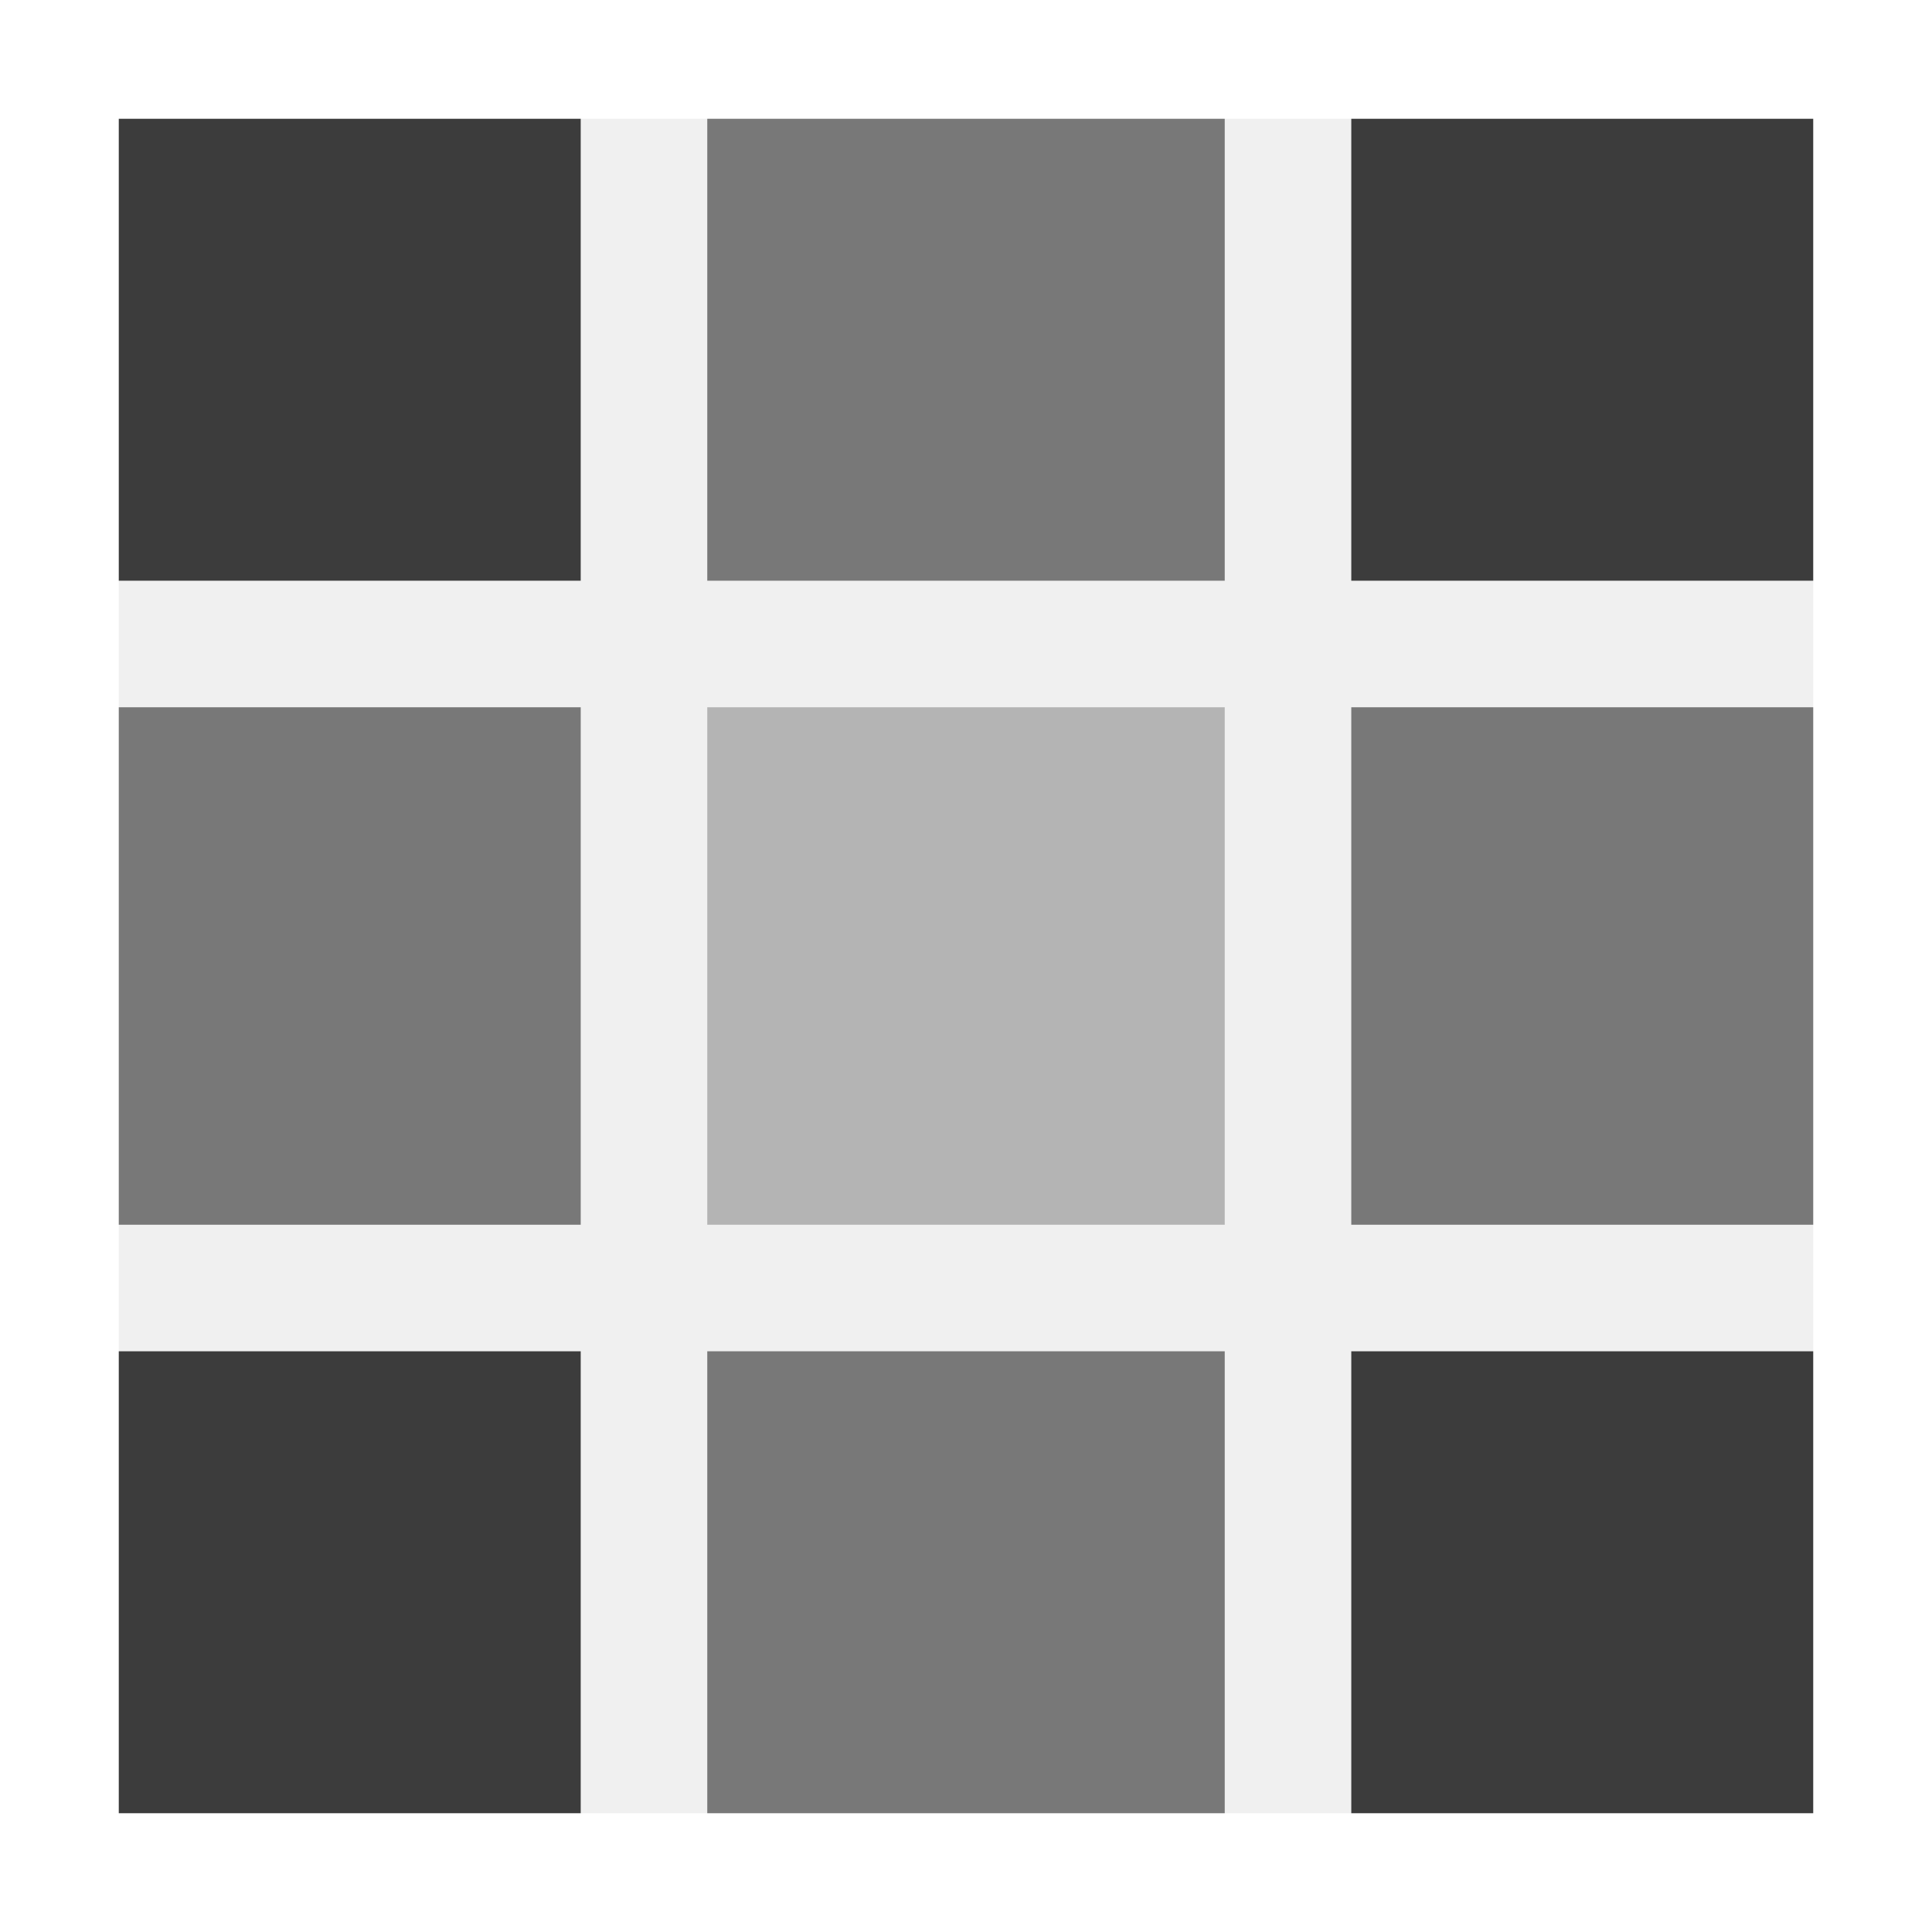
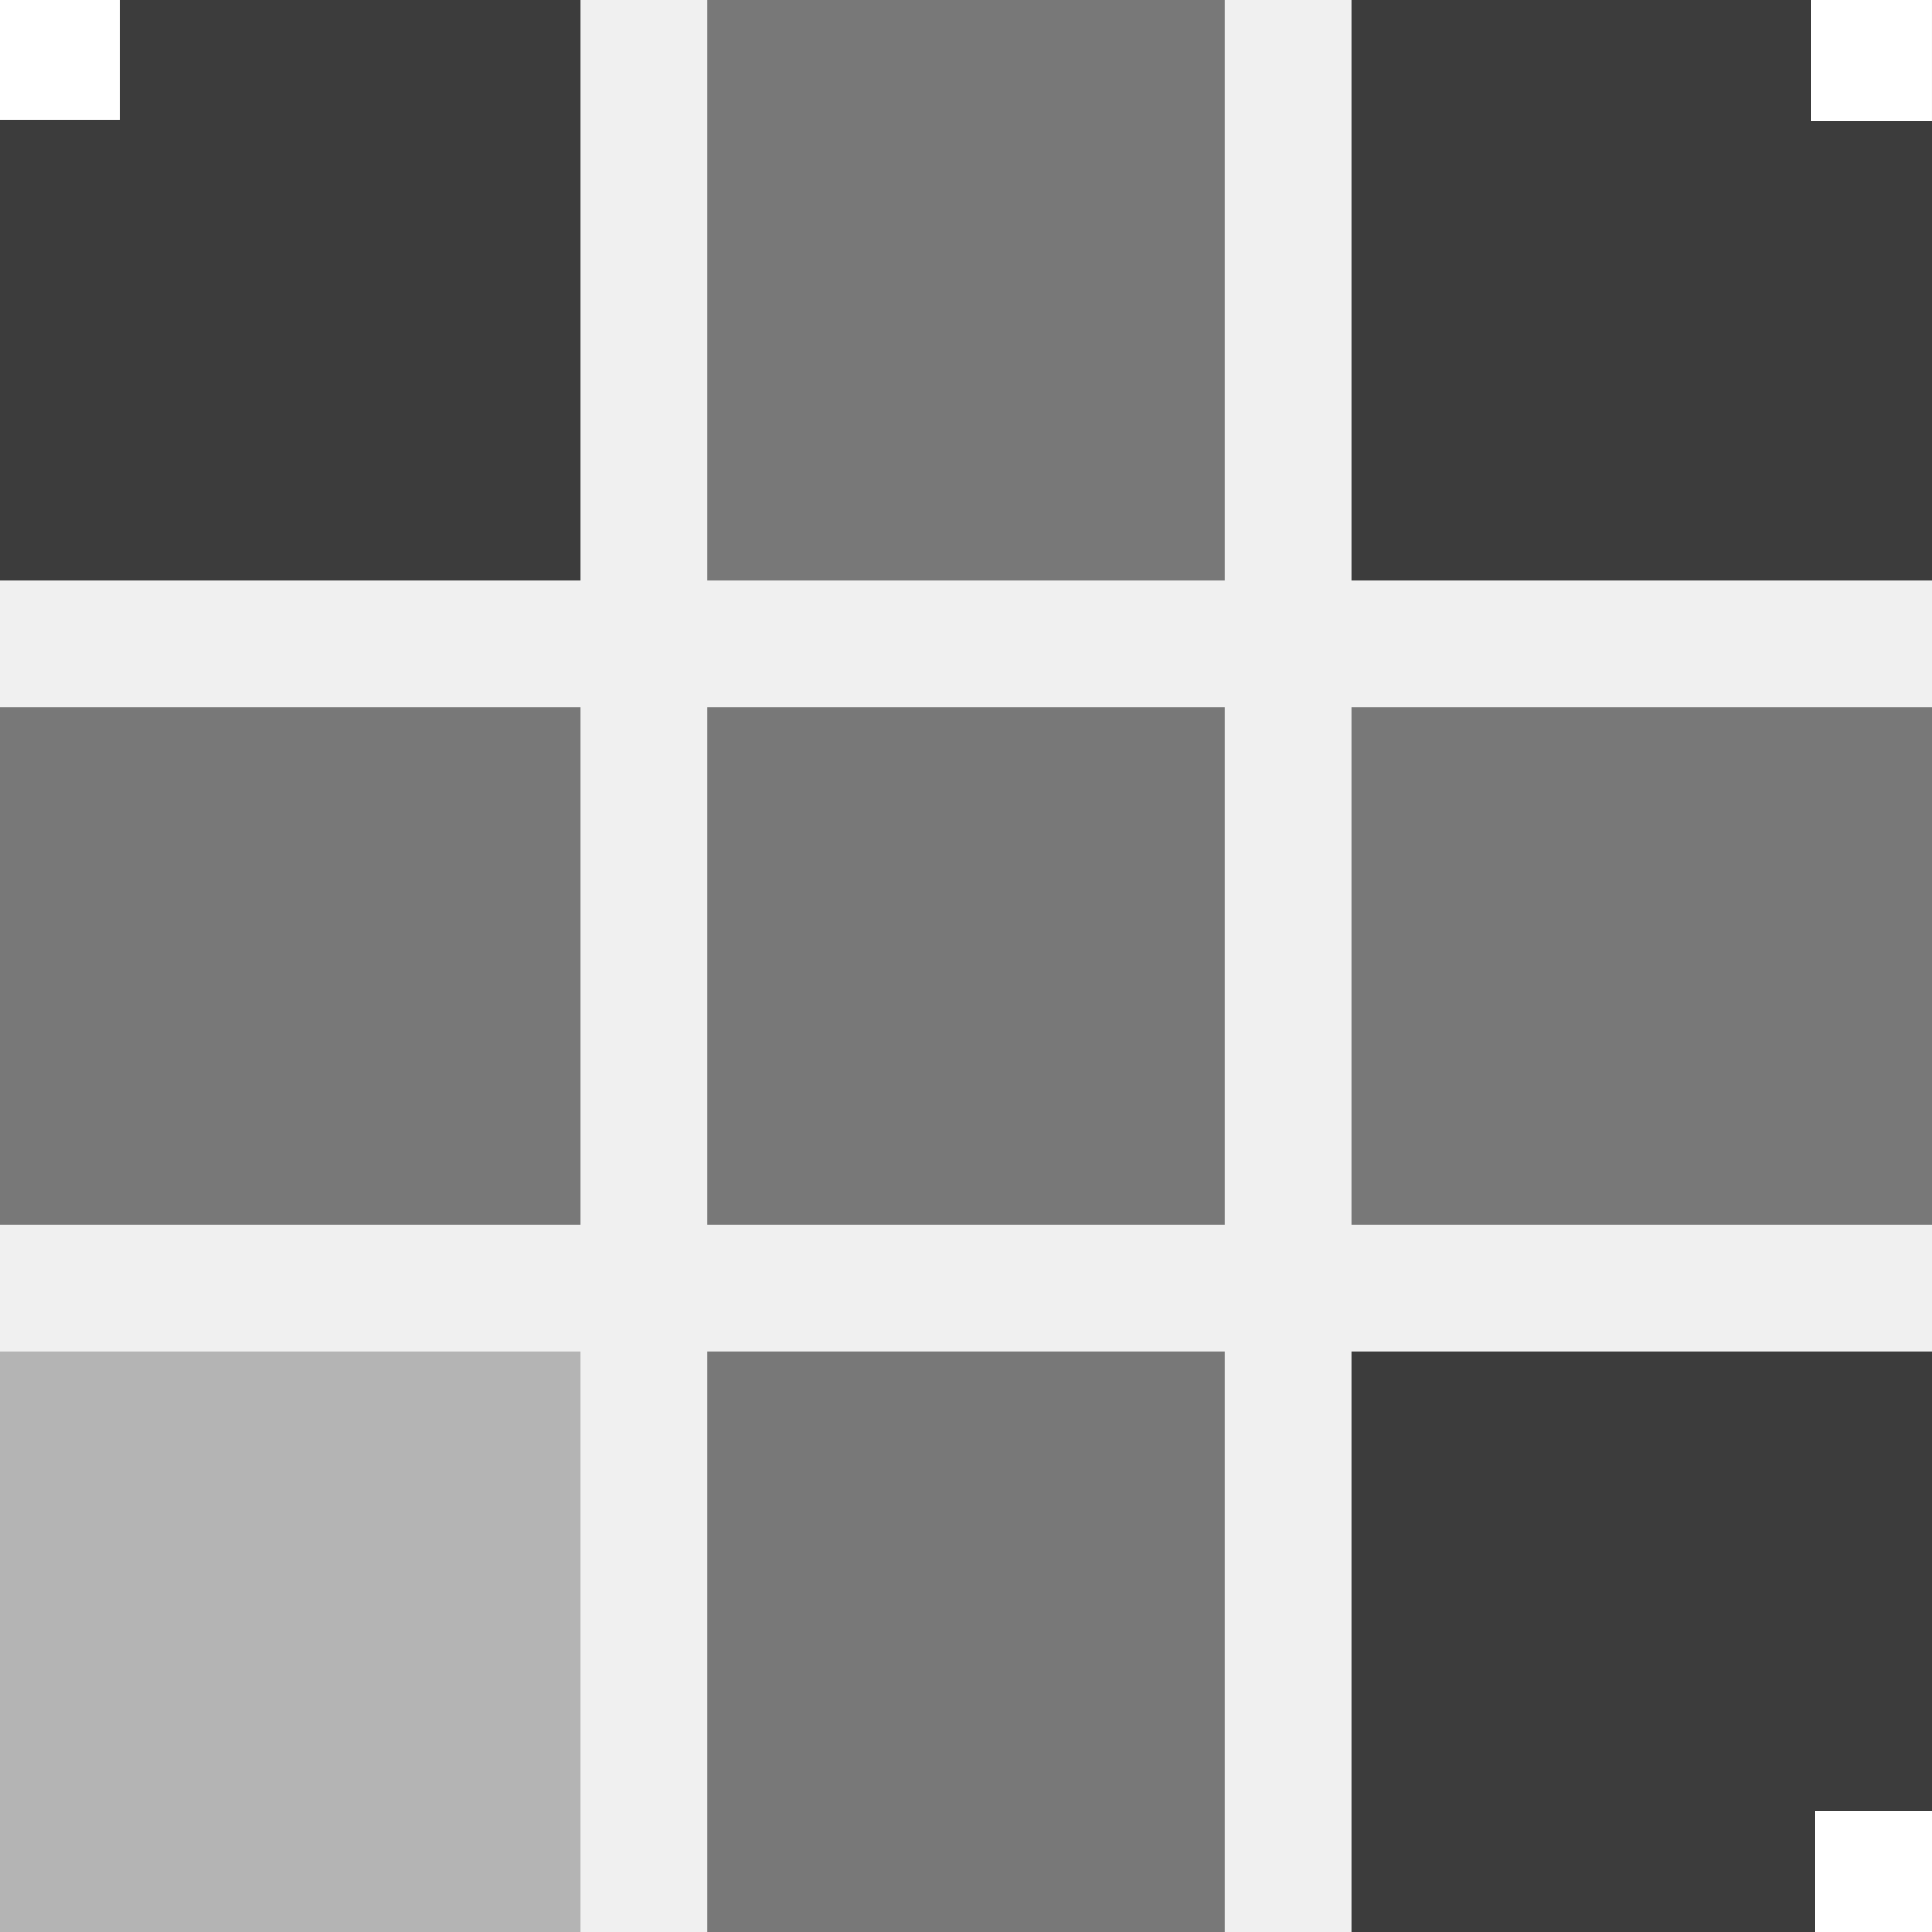
<svg xmlns="http://www.w3.org/2000/svg" width="512" height="512" viewBox="0 0 135.467 135.467" version="1.1" id="svg135" xml:space="preserve">
  <defs id="defs132" />
  <g id="layer1">
    <g id="g18" clip-path="none">
      <path style="fill:#000000;stroke-width:5.638;stroke-linejoin:round;paint-order:stroke fill markers;opacity:0.75" d="M 94.749,94.749 V 135.467 H 135.467 V 94.749 Z" id="path18" />
      <path style="fill:#000000;stroke-width:5.638;stroke-linejoin:round;paint-order:stroke fill markers;opacity:0.5" d="M 49.592,94.749 V 135.467 H 85.875 V 94.749 Z" id="path17" />
-       <path style="fill:#000000;stroke-width:5.638;stroke-linejoin:round;paint-order:stroke fill markers;opacity:0.75" d="m -3e-6,94.749 v 40.718 h 40.718 V 94.749 Z" id="path16" />
+       <path style="fill:#000000;stroke-width:5.638;stroke-linejoin:round;paint-order:stroke fill markers;opacity:0.25" d="m -3e-6,94.749 v 40.718 h 40.718 V 94.749 Z" id="path16" />
      <path style="fill:#000000;stroke-width:5.638;stroke-linejoin:round;paint-order:stroke fill markers;opacity:0.5" d="M 94.749,49.592 V 85.875 H 135.467 V 49.592 Z" id="path15" />
-       <path style="fill:#000000;stroke-width:5.638;stroke-linejoin:round;paint-order:stroke fill markers;opacity:0.25" d="M 49.592,49.592 V 85.875 H 85.875 V 49.592 Z" id="path14" />
+       <path style="fill:#000000;stroke-width:5.638;stroke-linejoin:round;paint-order:stroke fill markers;opacity:0.5" d="M 49.592,49.592 V 85.875 H 85.875 V 49.592 Z" id="path14" />
      <path style="fill:#000000;stroke-width:5.638;stroke-linejoin:round;paint-order:stroke fill markers;opacity:0.5" d="m -3e-6,49.592 v 36.283 h 40.718 V 49.592 Z" id="path13" />
      <path style="fill:#000000;stroke-width:5.638;stroke-linejoin:round;paint-order:stroke fill markers;opacity:0.75" d="m 94.749,-3e-6 v 40.718 H 135.467 V -3e-6 Z" id="path12" />
      <path style="fill:#000000;stroke-width:5.638;stroke-linejoin:round;paint-order:stroke fill markers;opacity:0.5" d="m 49.592,-3e-6 v 40.718 H 85.875 V -3e-6 Z" id="path11" />
      <path style="fill:#000000;stroke-width:5.638;stroke-linejoin:round;paint-order:stroke fill markers;opacity:0.75" d="m -3e-6,-3e-6 v 40.718 h 40.718 V -3e-6 Z" id="rect2" />
    </g>
-     <rect style="display:inline;opacity:1;fill:none;fill-opacity:1;stroke:#ffffff;stroke-width:8.328;stroke-linecap:square;stroke-linejoin:miter;stroke-dasharray:none;stroke-opacity:1;paint-order:normal" id="rect1" width="127.139" height="127.139" x="4.164" y="4.164" />
-     <path style="opacity:0.75;fill:none;stroke-width:5.292;stroke-linecap:square;stroke-linejoin:miter;paint-order:stroke fill markers;stroke:#ffffff;stroke-dasharray:none" d="M 131.303,4.164 H 4.164" id="path28" />
+     <path style="baseline-shift:baseline;display:inline;overflow:visible;opacity:1;vector-effect:none;fill:#ffffff;stroke-width:1;stroke-linecap:square;paint-order:stroke fill markers;enable-background:accumulate;stop-color:#000000;stop-opacity:1" d="M -0.07,-0.07 V 8.396 H 0.194 8.132 8.396 V -0.07 H 8.132 0.194 Z" id="path28" />
+     <path style="baseline-shift:baseline;display:inline;overflow:visible;opacity:1;vector-effect:none;fill:#ffffff;stroke-width:1;stroke-linecap:square;paint-order:stroke fill markers;enable-background:accumulate;stop-color:#000000;stop-opacity:1" d="m 127,0 v 8.467 h 0.264 7.938 0.264 V 0 h -0.264 -7.938 z" id="path1" />
+     <path style="baseline-shift:baseline;display:inline;overflow:visible;opacity:1;vector-effect:none;fill:#ffffff;stroke-width:1;stroke-linecap:square;paint-order:stroke fill markers;enable-background:accumulate;stop-color:#000000;stop-opacity:1" d="m 127.264,127 v 8.467 h 0.264 7.938 0.264 v -8.467 h -0.264 -7.938 z" id="path2" />
  </g>
</svg>
